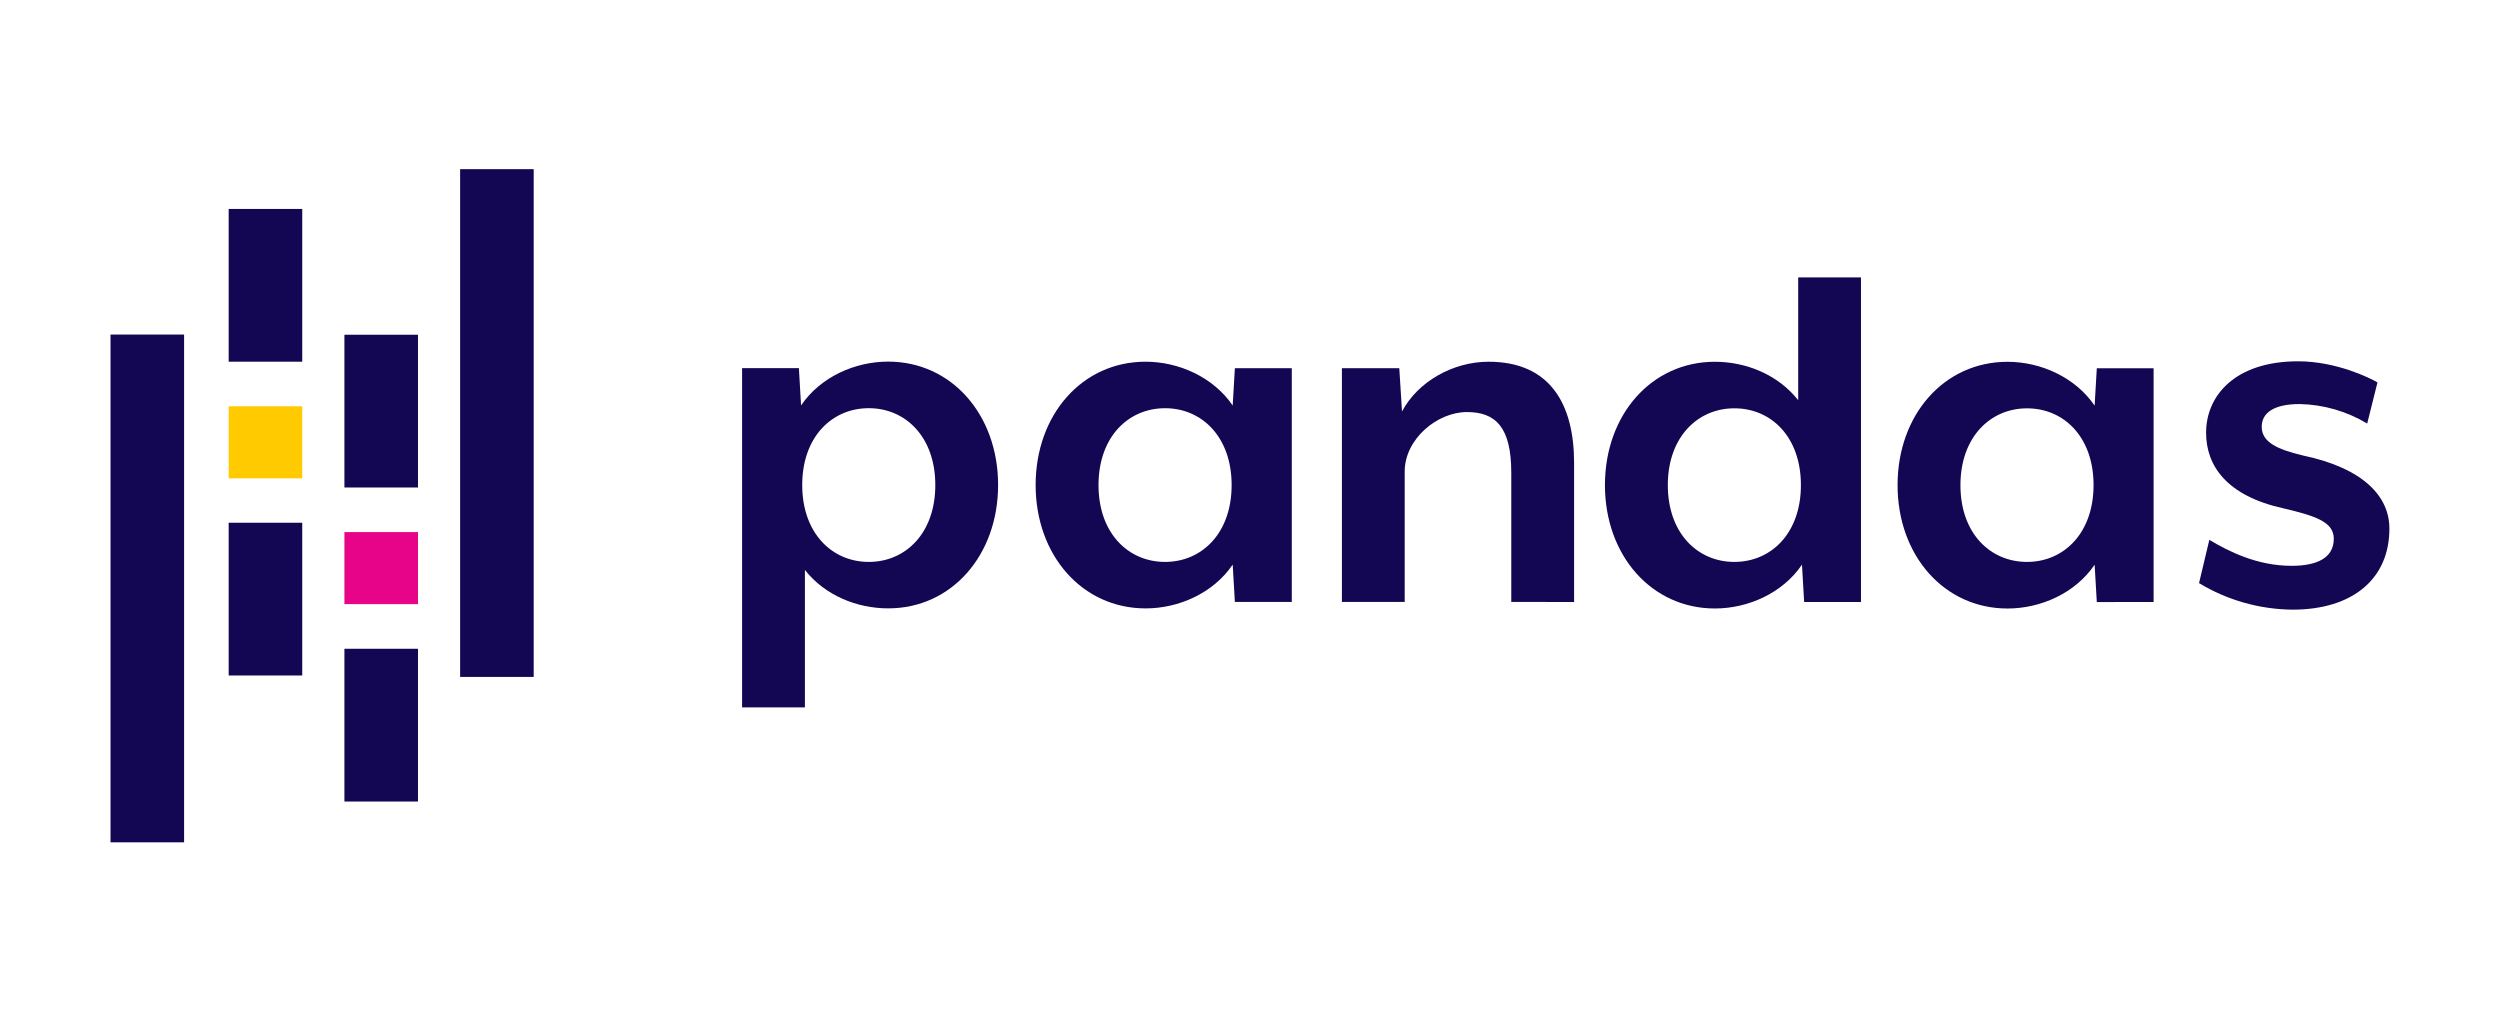
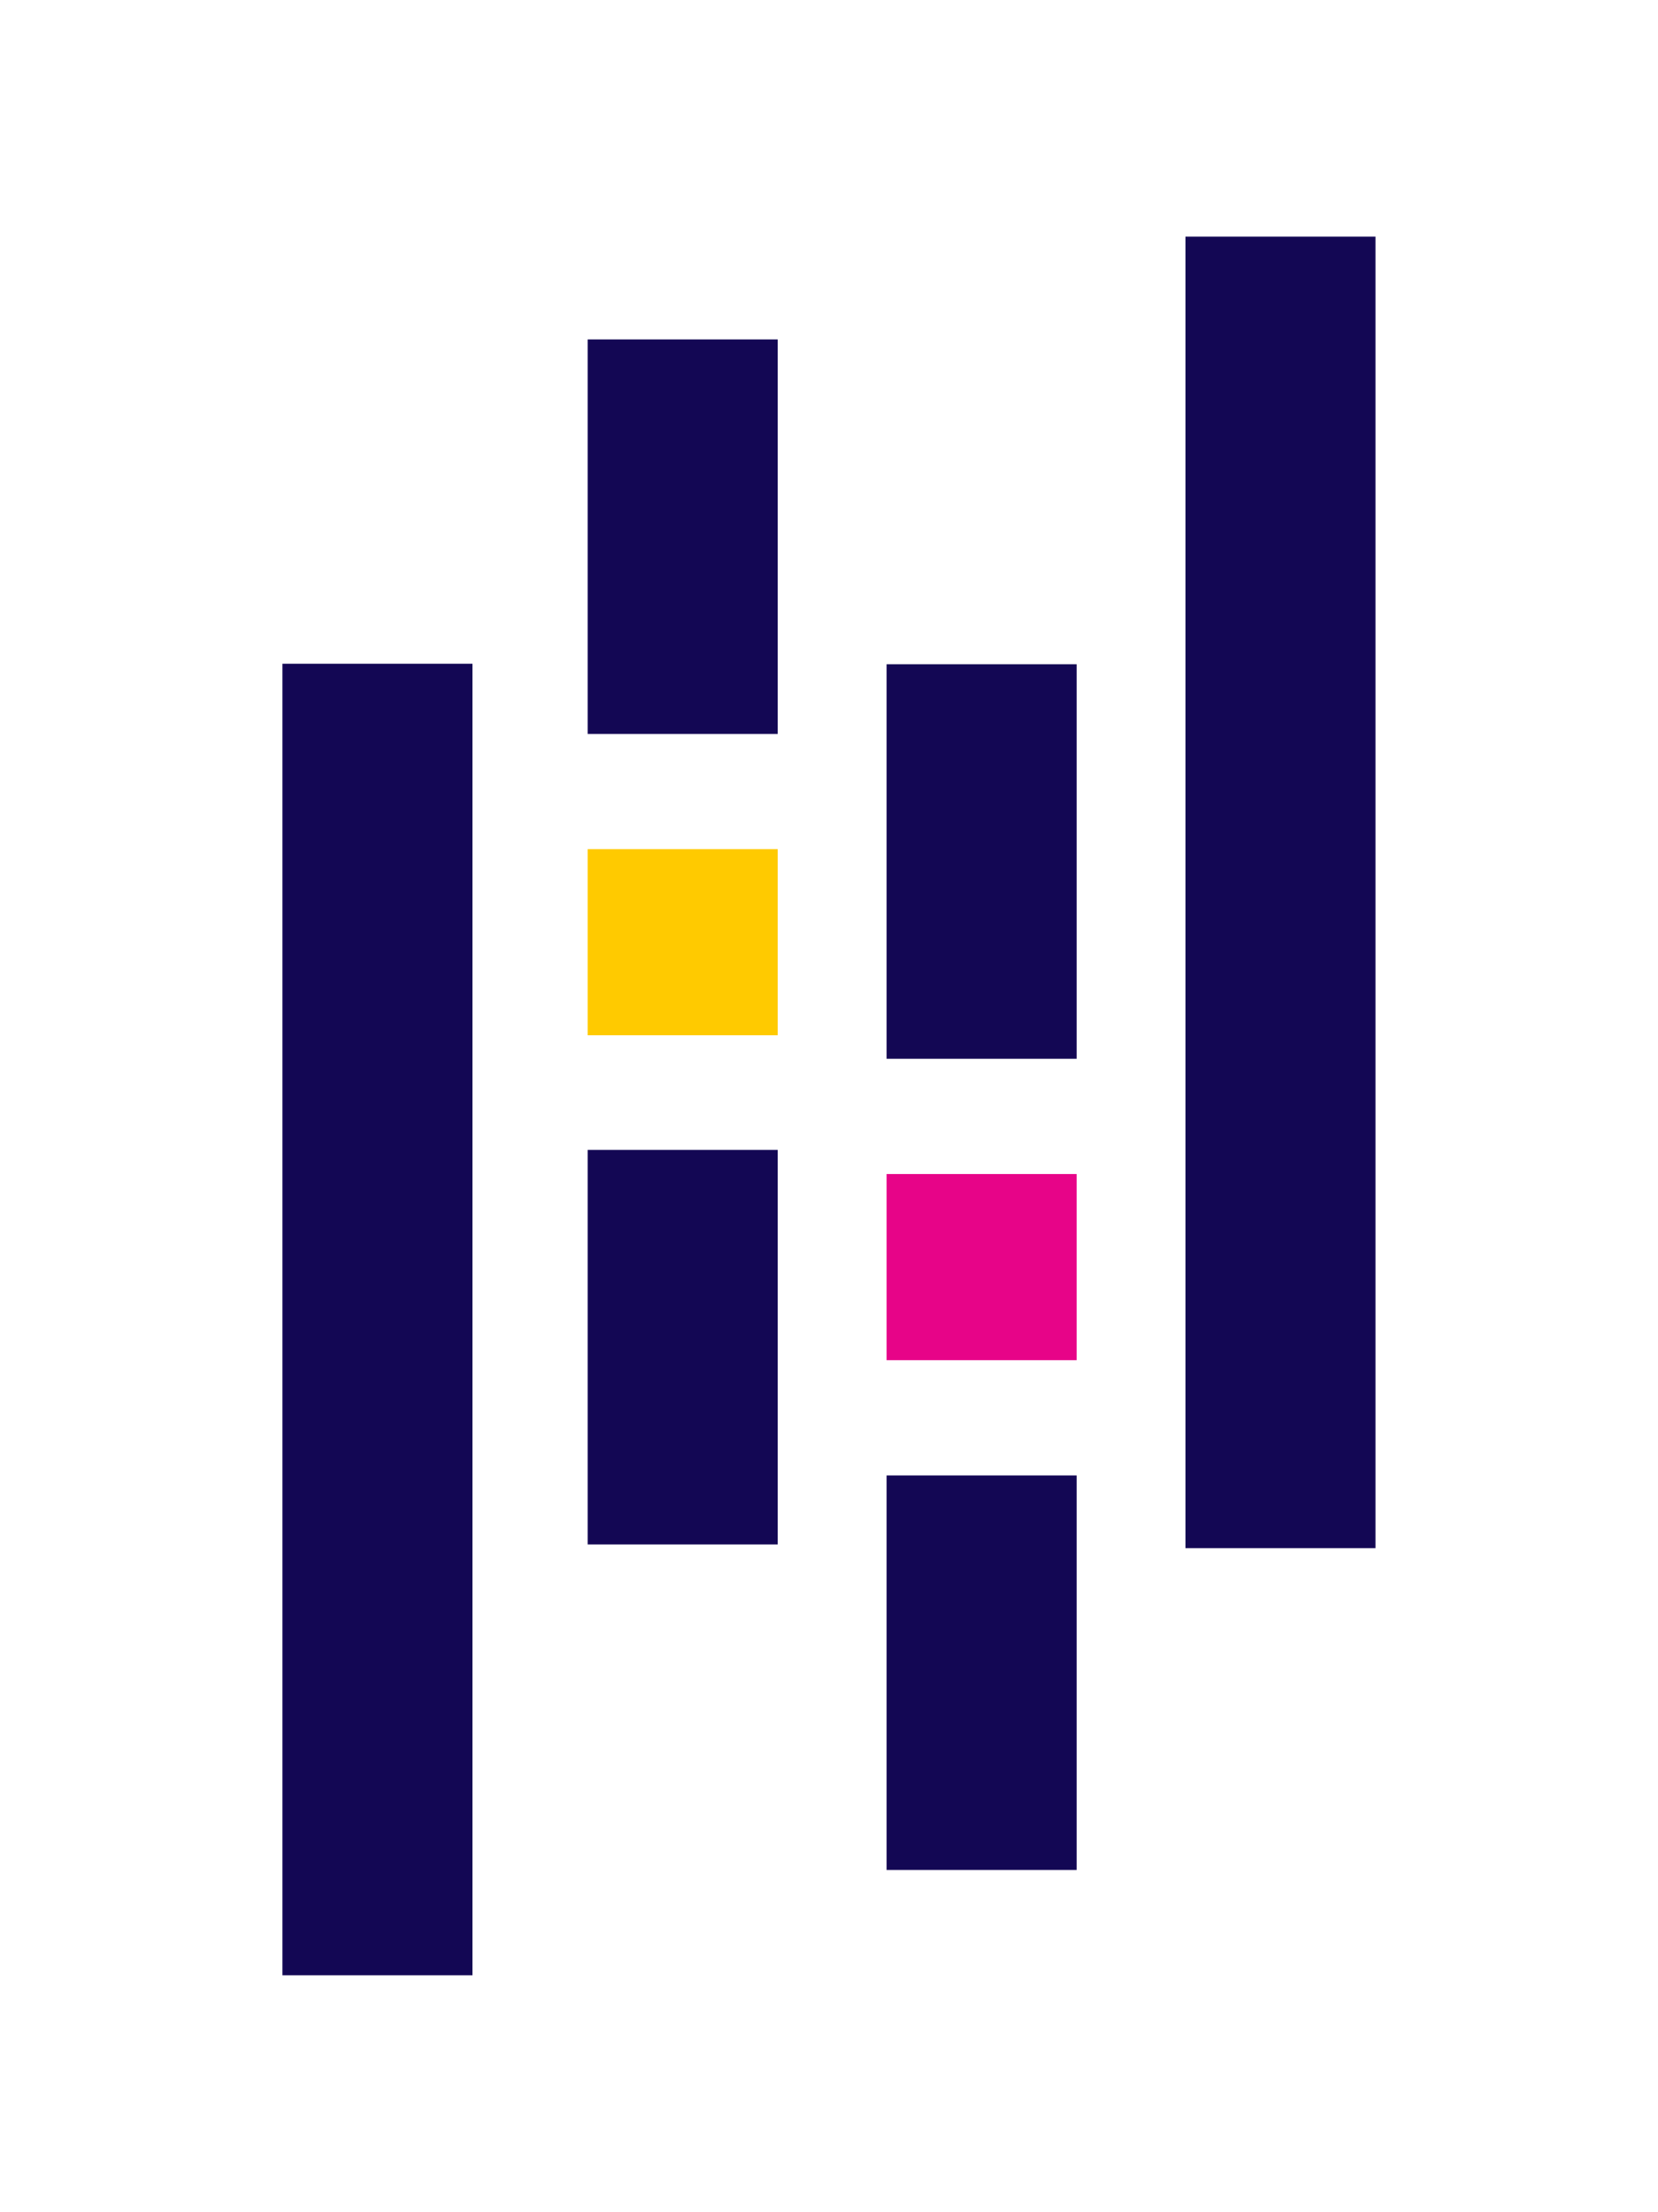
- <svg xmlns="http://www.w3.org/2000/svg" id="Layer_1" data-name="Layer 1" viewBox="0 0 818.63 331.21">
-   <defs>
-     <style>.cls-1{fill:#130754;}.cls-2{fill:#ffca00;}.cls-3{fill:#e70488;}</style>
+ <svg xmlns="http://www.w3.org/2000/svg" id="Layer_1" data-name="Layer 1" viewBox="0 0 210.21 280.43" version="1.1">
+   <defs id="defs4">
+     <style id="style2">.cls-1{fill:#130754;}.cls-2{fill:#48e5ac;}.cls-3{fill:#e70488;}</style>
  </defs>
-   <path class="cls-1" d="M290.85,199.21c-10.27,0-20.73-4.25-27.28-12.58v45H243l0-111.09h18.6l.71,12.22c6.38-9.39,17.71-14.35,28.52-14.35,20.73,0,36,17.37,36,40.4S311.58,199.22,290.85,199.21Zm-6.37-65.55c-12.05,0-21.79,9.39-21.79,25.16S272.43,184,284.48,184s21.79-9.39,21.79-25.16S296.53,133.66,284.48,133.66Z" />
-   <path class="cls-1" d="M404.36,197.1l-.71-12.22c-6.38,9.39-17.72,14.35-28.53,14.34-20.73,0-36-17.36-36-40.39s15.24-40.4,36-40.39c10.81,0,22.15,5,28.53,14.35l.71-12.22H423V197.1Zm-22.85-63.43c-12.05,0-21.79,9.39-21.8,25.16S369.45,184,381.5,184s21.8-9.39,21.8-25.16S393.56,133.67,381.51,133.67Z" />
-   <path class="cls-1" d="M494.87,197.11V154.77c0-14.88-5.13-19.84-14.52-19.84-9.75,0-20.38,8.85-20.38,19.48v42.7H439.41V120.57H458.2l.89,14.18c5.14-9.75,16.65-16.3,28.35-16.3,20.37,0,28,14.18,28,33.13v45.54Z" />
-   <path class="cls-1" d="M590.77,197.13l-.71-12.23c-6.38,9.39-17.72,14.35-28.52,14.35-20.73,0-36-17.37-36-40.4s15.24-40.39,36-40.39c10.27,0,20.72,4.26,27.28,12.58V90.83h20.56l0,106.3ZM567.92,133.7c-12,0-21.79,9.39-21.79,25.15S555.87,184,567.92,184s21.79-9.38,21.79-25.15S580,133.7,567.92,133.7Z" />
-   <path class="cls-1" d="M686.6,197.14l-.71-12.22c-6.38,9.39-17.72,14.34-28.53,14.34-20.73,0-36-17.36-36-40.4s15.24-40.39,36-40.39c10.81,0,22.15,5,28.53,14.36l.71-12.23h18.6v76.53Zm-22.85-63.43c-12,0-21.79,9.39-21.8,25.16S651.7,184,663.74,184s21.8-9.39,21.8-25.16S675.8,133.71,663.75,133.71Z" />
-   <path class="cls-1" d="M750.73,199.63a60.16,60.16,0,0,1-30.65-8.69l3.37-14.17c6.2,3.72,15.59,8.51,26.93,8.51,8.15,0,13.82-2.48,13.82-8.86,0-5.49-5.85-7.44-16.3-9.92-18.78-4.08-25.51-14-25.51-24.81,0-12.05,9.39-23.38,30.12-23.38,12.58,0,23.57,5.49,26,6.91l-3.37,13.47A44.59,44.59,0,0,0,753,132.31c-8.32,0-12.4,2.83-12.4,7.44,0,5.13,5.32,7.44,13.46,9.39,20.2,4.25,28.35,13.64,28.35,23.92C782.45,189.53,770.4,199.63,750.73,199.63Z" />
-   <rect class="cls-1" x="74.88" y="68.42" width="24.09" height="50.02" />
-   <rect class="cls-1" x="74.88" y="171.17" width="24.09" height="50.02" />
-   <rect class="cls-2" x="74.88" y="133.04" width="24.09" height="23.6" />
-   <rect class="cls-1" x="36.19" y="109.55" width="24.09" height="166.27" />
-   <rect class="cls-1" x="112.78" y="212.44" width="24.09" height="50.02" />
-   <rect class="cls-1" x="112.78" y="109.61" width="24.09" height="50.02" />
-   <rect class="cls-3" x="112.78" y="174.23" width="24.09" height="23.6" />
-   <rect class="cls-1" x="150.67" y="55.39" width="24.09" height="166.27" />
+   <rect class="cls-1" x="74.51" y="43.03" width="24.09" height="50.02" id="rect8" />
+   <rect class="cls-1" x="74.51" y="145.78" width="24.09" height="50.02" id="rect10" />
+   <rect class="cls-2" x="74.51" y="107.65" width="24.09" height="23.6" id="rect12" style="fill:#ffca00;fill-opacity:1" />
+   <rect class="cls-1" x="35.81" y="84.15" width="24.09" height="166.27" id="rect14" />
+   <rect class="cls-1" x="112.41" y="187.05" width="24.09" height="50.02" id="rect16" />
+   <rect class="cls-1" x="112.41" y="84.21" width="24.09" height="50.02" id="rect18" />
+   <rect class="cls-3" x="112.41" y="148.84" width="24.09" height="23.6" id="rect20" />
+   <rect class="cls-1" x="150.3" y="30" width="24.09" height="166.27" id="rect22" />
</svg>
